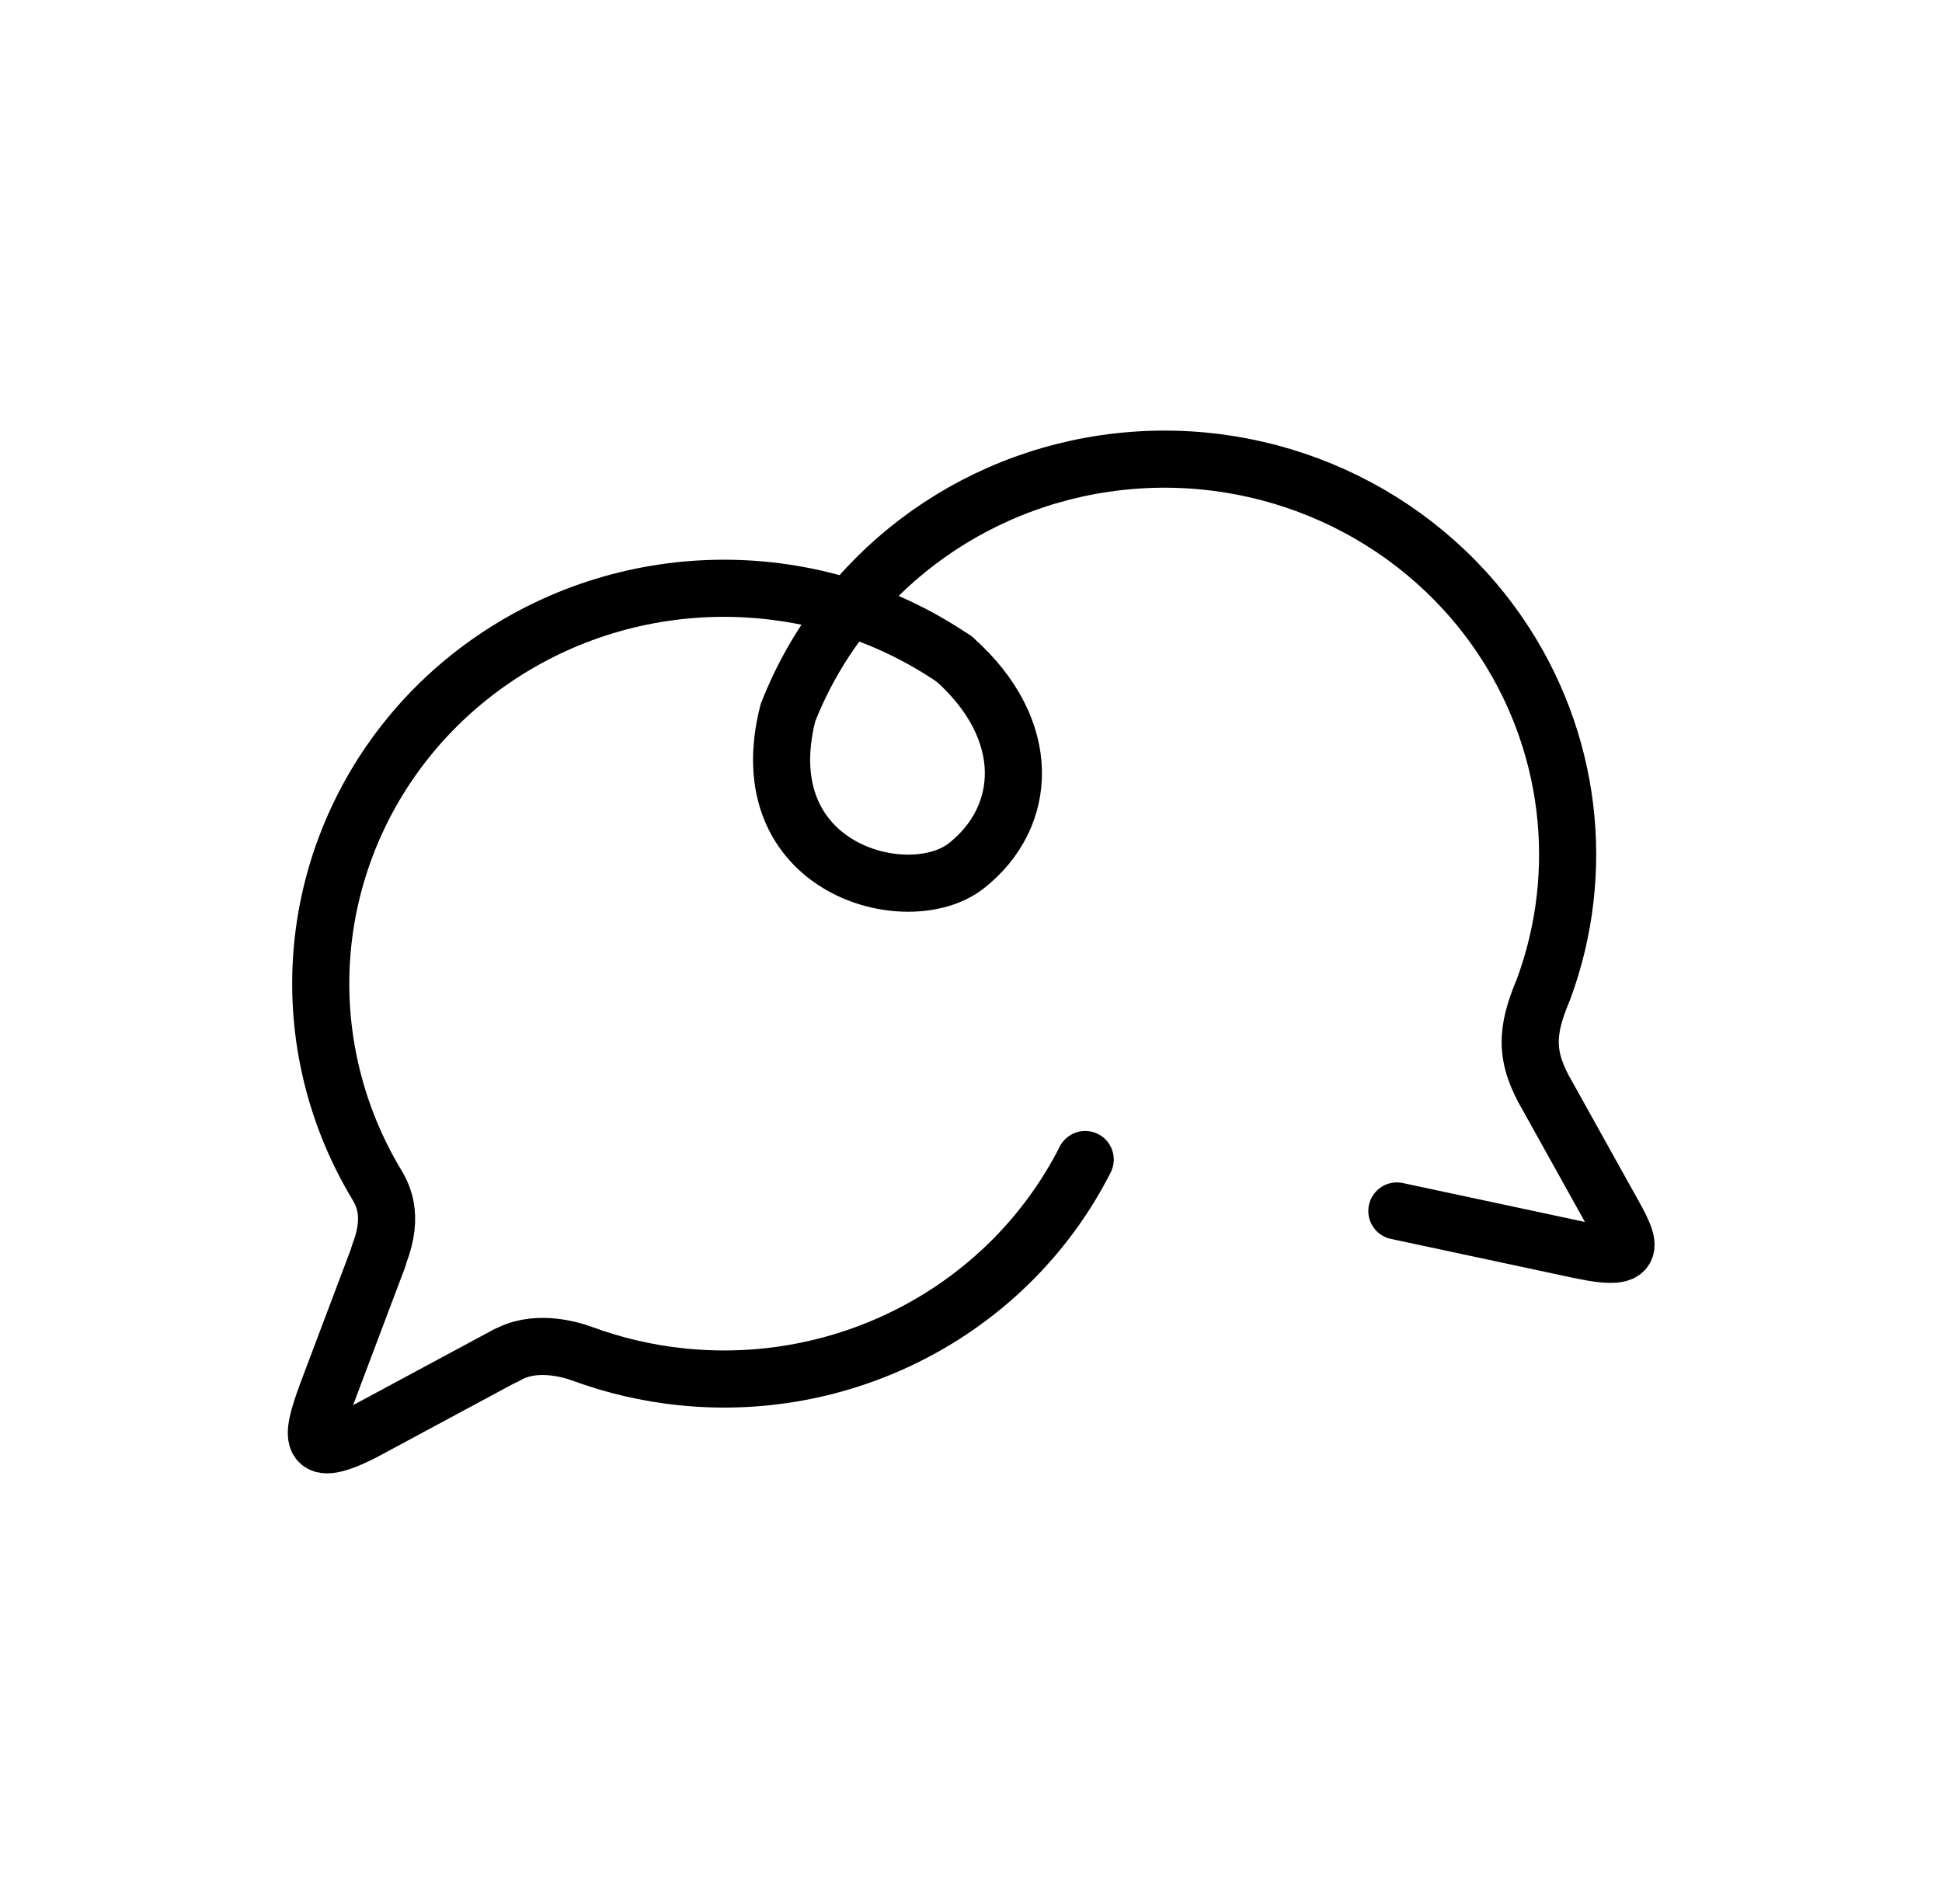
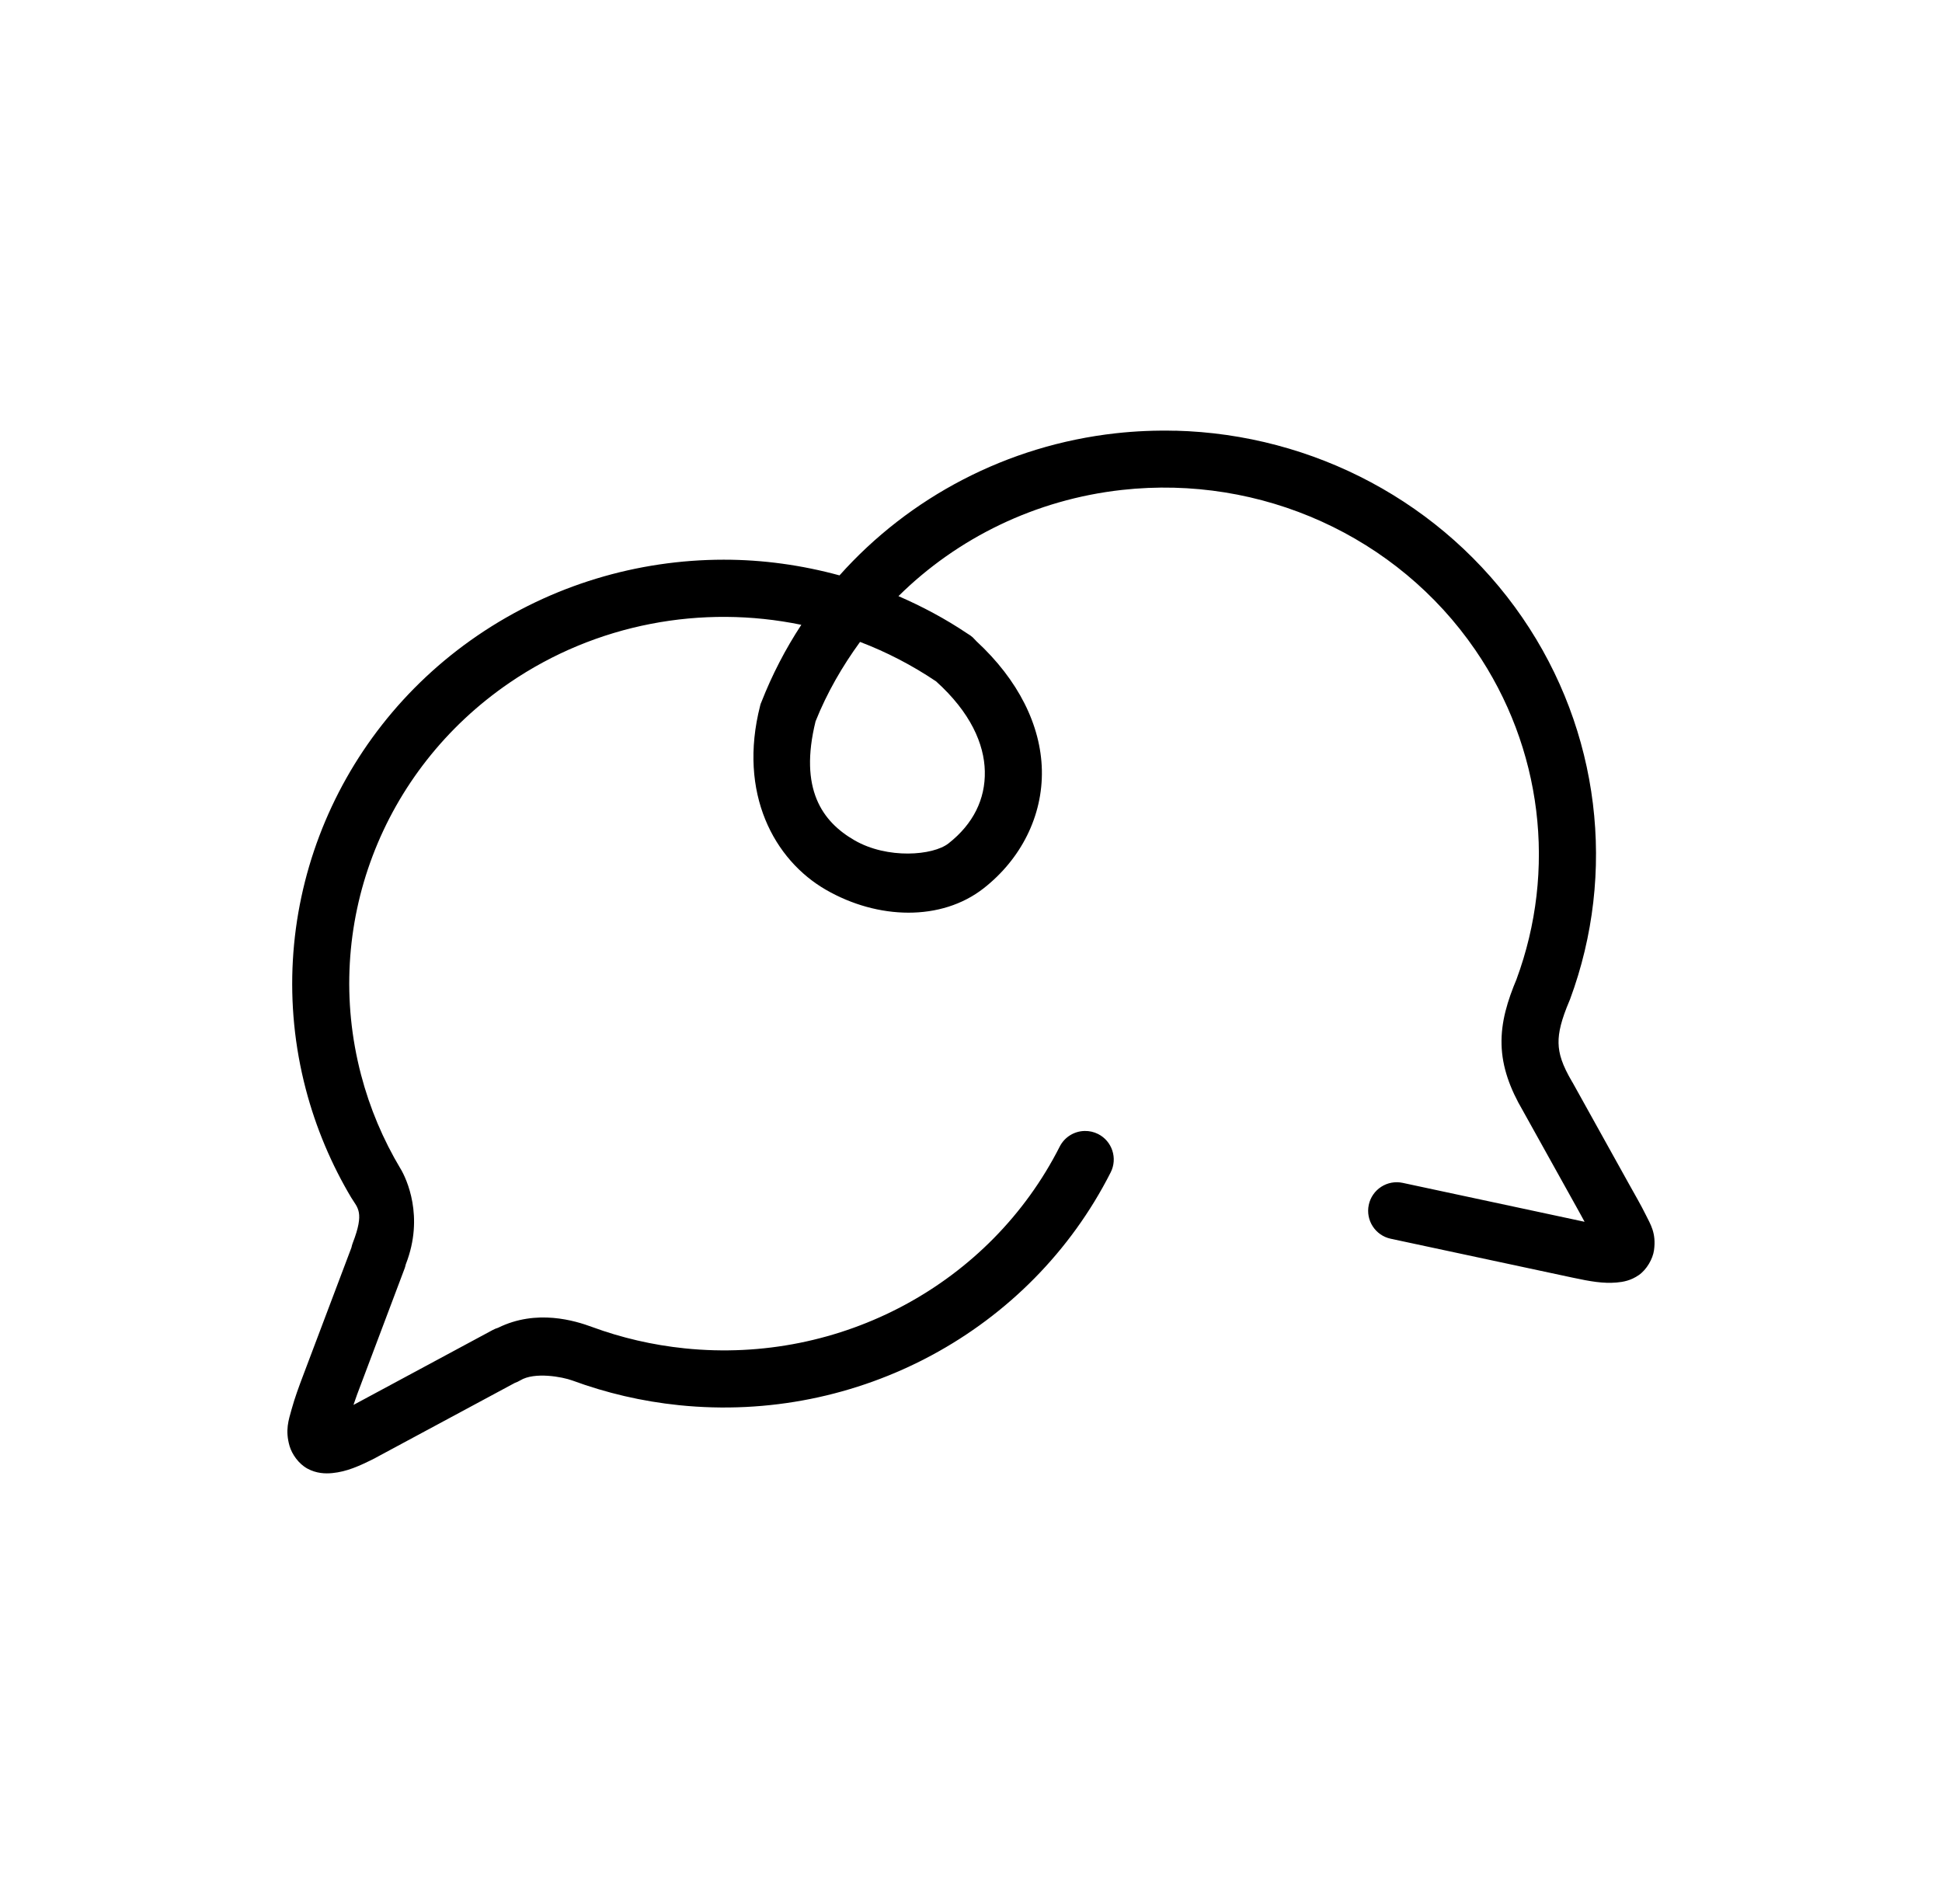
- <svg xmlns="http://www.w3.org/2000/svg" width="51" height="50" viewBox="0 0 51 50" fill="none">
-   <path d="M36.684 31.801L41.468 32.823C43.199 33.194 42.801 32.665 42.127 31.453L40.651 28.801C40.035 27.755 40.067 27.085 40.534 25.982C41.677 22.895 41.27 19.42 39.365 16.644C37.16 13.43 33.312 11.687 29.386 12.124C25.46 12.56 22.108 15.103 20.692 18.719C19.643 22.832 23.851 23.933 25.374 22.739C27.003 21.461 27.156 19.164 25.051 17.299" stroke="black" stroke-width="1.5" stroke-linecap="round" />
-   <path d="M28.499 30.45C26.53 34.334 22.307 36.61 17.907 36.157C16.997 36.063 16.12 35.856 15.29 35.551C14.924 35.416 13.999 35.169 13.275 35.608" stroke="black" stroke-width="1.5" stroke-linecap="round" />
-   <path d="M9.928 33.038L8.679 36.348C8.19 37.642 7.944 38.415 9.519 37.619L13.291 35.59" stroke="black" stroke-width="1.5" stroke-linecap="round" />
-   <path d="M9.963 32.918C10.362 31.887 10.032 31.338 9.873 31.074C9.385 30.256 9.006 29.365 8.757 28.416C7.656 24.215 9.334 19.786 12.965 17.309C16.596 14.831 21.415 14.828 25.05 17.302" stroke="black" stroke-width="1.5" stroke-linecap="round" />
+ <svg xmlns="http://www.w3.org/2000/svg" width="51" height="50" fill="none" version="1.1" viewBox="0 0 51 50">
+   <path d="m30.869 11.312c-0.519-0.013-1.042 0.008-1.566 0.066-2.852 0.317-5.423 1.677-7.256 3.732-0.995-0.271-2.017-0.413-3.041-0.412-2.26 0.001-4.52 0.665-6.463 1.99-3.886 2.651-5.693 7.41-4.512 11.916 0.267 1.018 0.674 1.976 1.197 2.853l0.002 0.002c0.159 0.264 0.349 0.369 0.033 1.185a0.75 0.75 0 0 0-0.033 0.115 0.75 0.75 0 0 0-0.002 0.004 0.75 0.75 0 0 0-0.002 0.008l-1.25 3.309c-0.124 0.327-0.236 0.631-0.316 0.922-0.081 0.291-0.176 0.556-0.055 0.973 0.061 0.208 0.233 0.464 0.469 0.592 0.235 0.127 0.467 0.136 0.656 0.117 0.378-0.038 0.697-0.179 1.127-0.396l0.008-0.006 3.654-1.965a0.75 0.75 0 0 0 0.145-0.068c0.376-0.228 1.107-0.092 1.367 0.004 0.888 0.327 1.826 0.548 2.799 0.648 4.703 0.485 9.227-1.948 11.338-6.113a0.75 0.75 0 0 0-0.33-1.008 0.75 0.75 0 0 0-0.352-0.08 0.75 0.75 0 0 0-0.656 0.41c-1.826 3.604-5.749 5.721-9.846 5.299-0.847-0.087-1.664-0.278-2.436-0.562-0.444-0.164-1.456-0.478-2.467 0.021a0.75 0.75 0 0 0-0.146 0.061l-3.652 1.965c0.037-0.101 0.055-0.167 0.098-0.281l1.248-3.311a0.75 0.75 0 0 0 0.027-0.1 0.75 0.75 0 0 0 0.002-0.002 0.75 0.75 0 0 0 0.004-0.012c0.481-1.242 0.015-2.234-0.145-2.5l-0.002-0.002c-0.452-0.757-0.803-1.582-1.033-2.461-1.021-3.895 0.528-7.995 3.904-10.299 2.275-1.552 5.053-2.056 7.658-1.518-0.416 0.634-0.769 1.314-1.051 2.035l-0.018 0.043-0.012 0.045c-0.588 2.305 0.369 4.053 1.728 4.836 1.36 0.783 3.029 0.832 4.143-0.041 0.977-0.766 1.554-1.898 1.527-3.106-0.026-1.17-0.617-2.364-1.721-3.383a0.75 0.75 0 0 0-0.018-0.02 0.75 0.75 0 0 0-0.059-0.061 0.75 0.75 0 0 0-0.02-0.021 0.75 0.75 0 0 0-0.006-0.004 0.75 0.75 0 0 0-0.051-0.041 0.75 0.75 0 0 0-0.006-0.004 0.75 0.75 0 0 0-0.012-0.008 0.75 0.75 0 0 0-0.064-0.041c-0.578-0.388-1.185-0.711-1.809-0.982 1.547-1.529 3.601-2.537 5.869-2.789 3.655-0.406 7.23 1.216 9.277 4.199 1.768 2.576 2.143 5.793 1.084 8.654l0.014-0.033c-0.252 0.596-0.421 1.151-0.406 1.742 0.014 0.59 0.219 1.159 0.564 1.746 8.12e-4 0.001 0.001 0.003 0.002 0.004l1.467 2.637c0.063 0.113 0.094 0.172 0.148 0.27l-4.777-1.022a0.75 0.75 0 0 0-0.891 0.578 0.75 0.75 0 0 0 0.576 0.889l4.783 1.023c0.463 0.099 0.797 0.157 1.148 0.127 0.176-0.015 0.375-0.051 0.584-0.195 0.209-0.145 0.369-0.427 0.4-0.654 0.062-0.454-0.094-0.68-0.219-0.934-0.125-0.254-0.279-0.517-0.443-0.812l-1.478-2.66-0.006-0.008c-0.27-0.458-0.355-0.745-0.361-1.025-0.007-0.281 0.074-0.612 0.289-1.119l0.008-0.018 0.006-0.016c1.227-3.313 0.788-7.046-1.254-10.021-2.069-3.015-5.482-4.817-9.115-4.908zm-8.283 5.545c0.695 0.265 1.365 0.611 1.998 1.037 0.904 0.815 1.264 1.644 1.279 2.361 0.016 0.727-0.301 1.381-0.953 1.893-0.409 0.321-1.604 0.417-2.467-0.08-0.855-0.492-1.462-1.351-1.025-3.125 0.3-0.752 0.702-1.445 1.168-2.086z" style="color-rendering:auto;color:#000000;dominant-baseline:auto;fill:#000;font-feature-settings:normal;font-variant-alternates:normal;font-variant-caps:normal;font-variant-east-asian:normal;font-variant-ligatures:normal;font-variant-numeric:normal;font-variant-position:normal;font-variation-settings:normal;image-rendering:auto;inline-size:0;isolation:auto;mix-blend-mode:normal;shape-margin:0;shape-padding:0;shape-rendering:auto;solid-color:#000000;stop-color:#000000;text-decoration-color:#000000;text-decoration-line:none;text-decoration-style:solid;text-indent:0;text-orientation:mixed;text-transform:none;white-space:normal" />
</svg>
